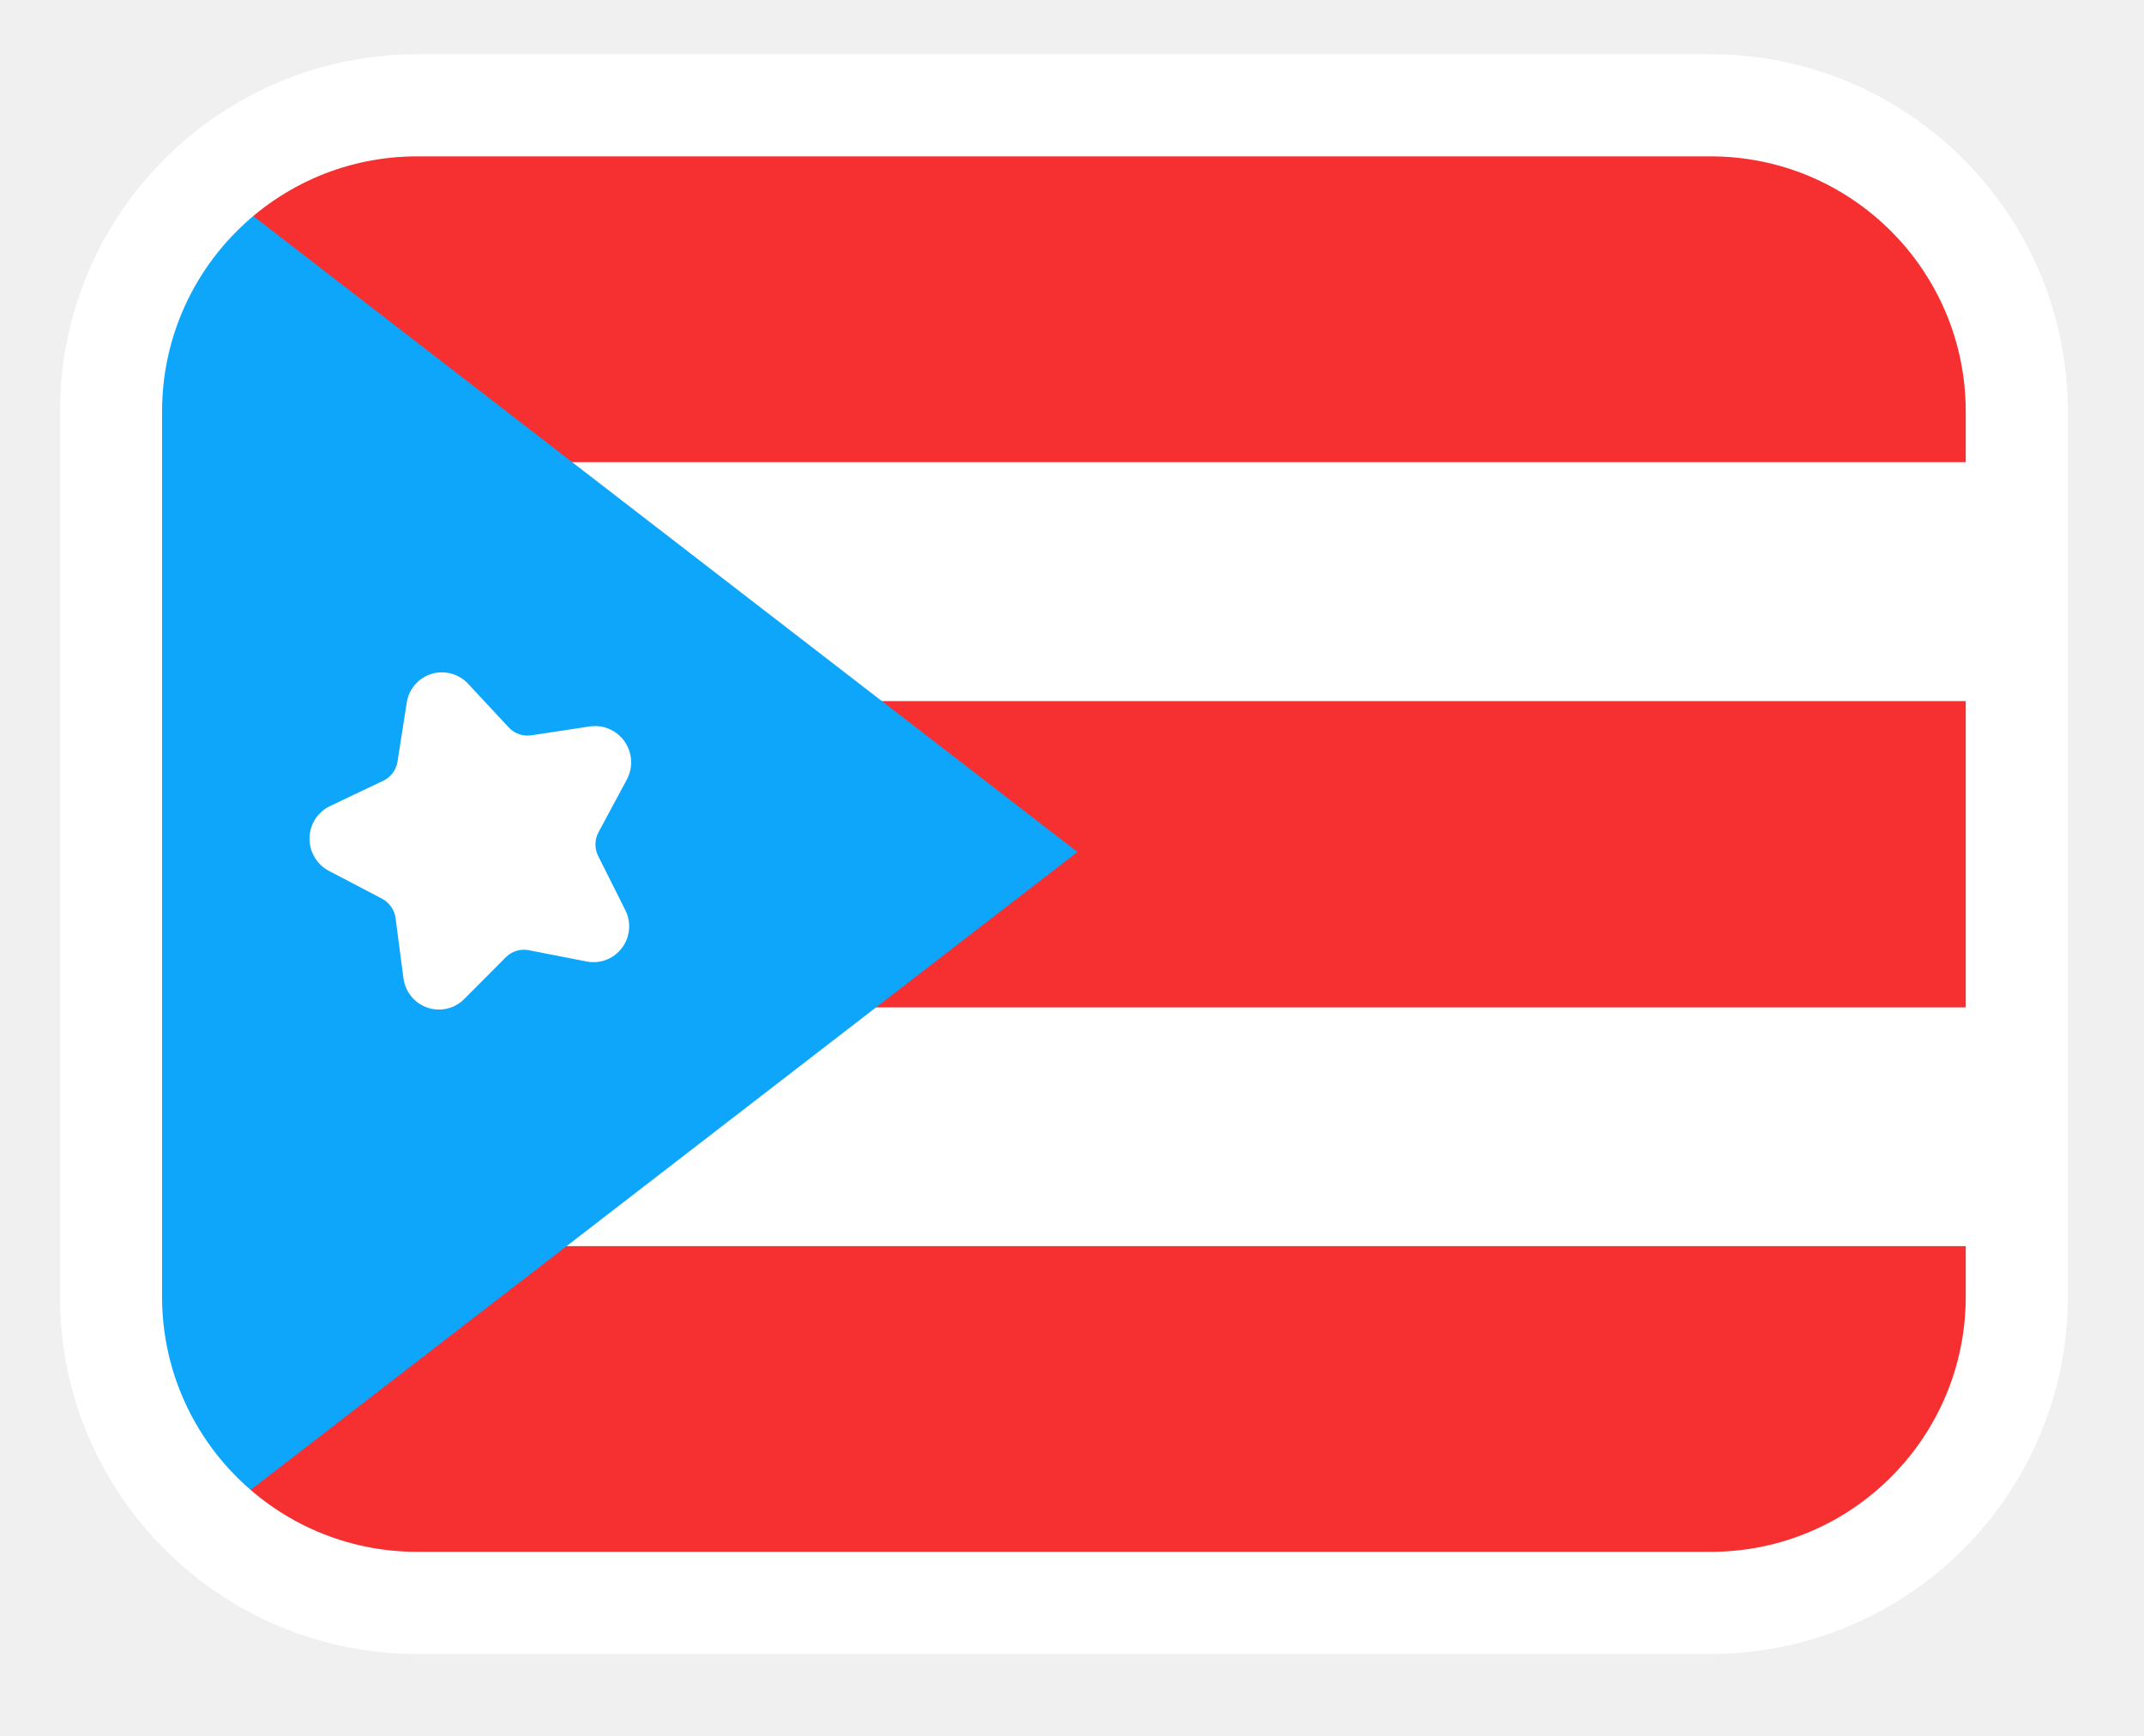
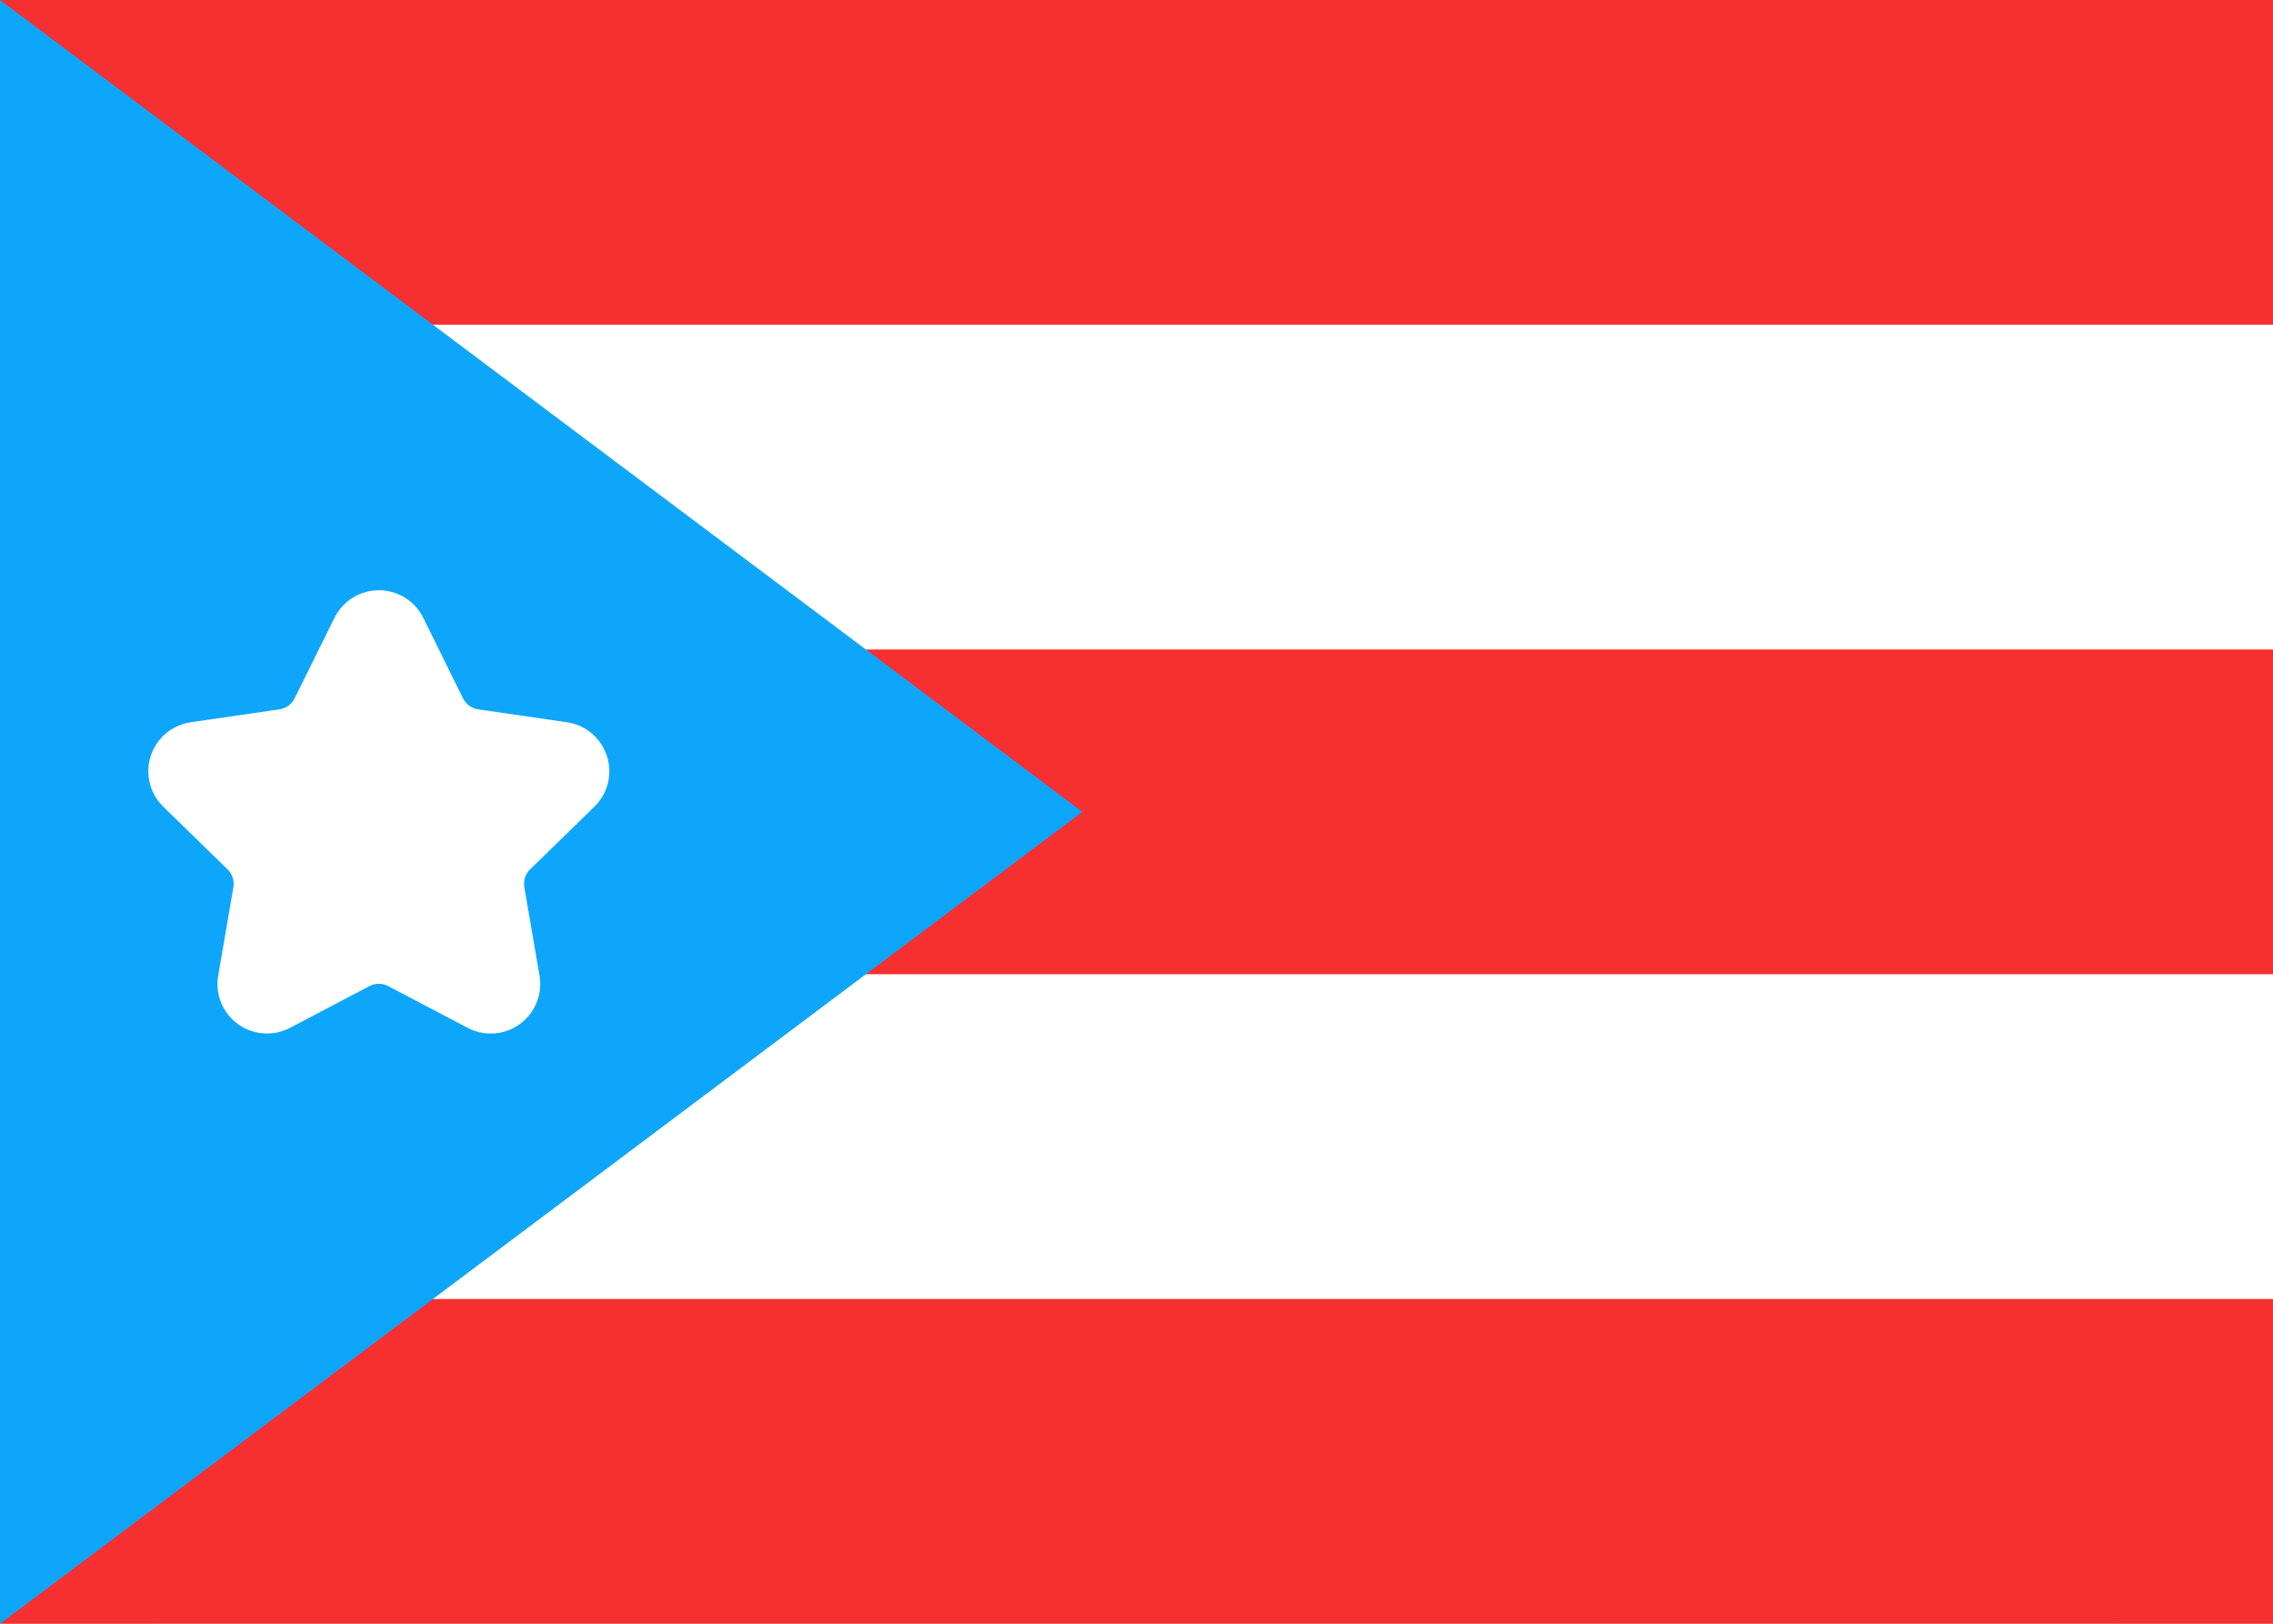
- <svg xmlns="http://www.w3.org/2000/svg" width="63" height="51" viewBox="0 0 63 51" fill="none">
-   <g clip-path="url(#clip0_2089_2002)">
-     <rect x="3.262" y="3.031" width="55.996" height="43.998" fill="white" />
-     <path fill-rule="evenodd" clip-rule="evenodd" d="M58.291 20.598V29.598H5.023L5.023 20.598H58.291Z" fill="#F63030" />
-     <path fill-rule="evenodd" clip-rule="evenodd" d="M58.291 36.613V45.613H5.023L5.023 36.613H58.291Z" fill="#F63030" />
-     <path fill-rule="evenodd" clip-rule="evenodd" d="M58.291 4.578V13.578H5.023L5.023 4.578H58.291Z" fill="#F63030" />
-     <path d="M4.928 45.653C4.264 45.064 3.71 44.361 3.278 43.553C2.559 42.208 2.176 40.873 2.176 37.193V12.87C2.176 9.19 2.559 7.856 3.278 6.51C3.71 5.702 4.264 4.999 4.928 4.41L31.66 25.032L4.928 45.653Z" fill="#0EA6FB" />
-     <path d="M14.863 28.125L13.639 29.354C13.23 29.765 12.565 29.764 12.155 29.352C11.991 29.187 11.885 28.972 11.855 28.741L11.624 26.978C11.592 26.733 11.442 26.518 11.224 26.403L9.666 25.588C9.147 25.316 8.944 24.673 9.213 24.152C9.319 23.947 9.489 23.782 9.697 23.683L11.261 22.939C11.485 22.832 11.643 22.621 11.681 22.375L11.952 20.641C12.042 20.066 12.579 19.675 13.151 19.767C13.381 19.804 13.593 19.917 13.753 20.088L14.949 21.372C15.119 21.555 15.368 21.642 15.614 21.604L17.325 21.343C17.903 21.255 18.444 21.655 18.534 22.236C18.569 22.465 18.529 22.699 18.419 22.903L17.587 24.452C17.47 24.669 17.466 24.931 17.578 25.152L18.375 26.741C18.636 27.262 18.428 27.896 17.911 28.157C17.704 28.261 17.469 28.294 17.241 28.25L15.538 27.918C15.293 27.87 15.04 27.947 14.863 28.125Z" fill="white" />
+ <svg xmlns="http://www.w3.org/2000/svg" width="28" height="20" viewBox="0 0 28 20" fill="none">
+   <g clip-path="url(#clip0_5_1370)">
+     <rect x="0.25" y="0.25" width="27.5" height="19.5" rx="1.75" fill="white" stroke="white" stroke-width="0.5" />
+     <path fill-rule="evenodd" clip-rule="evenodd" d="M0 0H28V4H0V0ZM0 8H28V12H0V8ZM0 16V20H28V16H0Z" fill="#F63030" />
+     <path fill-rule="evenodd" clip-rule="evenodd" d="M0 0L13.333 10L0 20V0Z" fill="#0EA6FB" />
+     <path d="M4.551 12.146L3.573 12.66C3.275 12.817 2.906 12.702 2.749 12.404C2.686 12.286 2.665 12.149 2.688 12.017L2.875 10.928C2.888 10.847 2.862 10.765 2.803 10.708L2.011 9.936C1.77 9.701 1.765 9.315 2 9.074C2.094 8.978 2.217 8.915 2.35 8.896L3.444 8.737C3.524 8.725 3.594 8.674 3.63 8.601L4.12 7.61C4.269 7.308 4.635 7.184 4.937 7.333C5.057 7.392 5.154 7.489 5.214 7.61L5.703 8.601C5.739 8.674 5.809 8.725 5.89 8.737L6.984 8.896C7.317 8.944 7.548 9.254 7.5 9.587C7.481 9.72 7.418 9.843 7.322 9.936L6.53 10.708C6.472 10.765 6.445 10.847 6.459 10.928L6.646 12.017C6.703 12.349 6.48 12.665 6.148 12.722C6.016 12.744 5.879 12.723 5.761 12.66L4.782 12.146C4.71 12.108 4.624 12.108 4.551 12.146Z" fill="white" />
  </g>
-   <rect x="3.262" y="3.094" width="56" height="44" rx="9" stroke="white" stroke-width="3" />
  <defs>
-     <clipPath id="clip0_2089_2002">
-       <rect x="3.262" y="3.094" width="56" height="44" rx="9" fill="white" />
+     <clipPath id="clip0_5_1370">
+       <rect width="28" height="20" fill="white" />
    </clipPath>
  </defs>
</svg>
